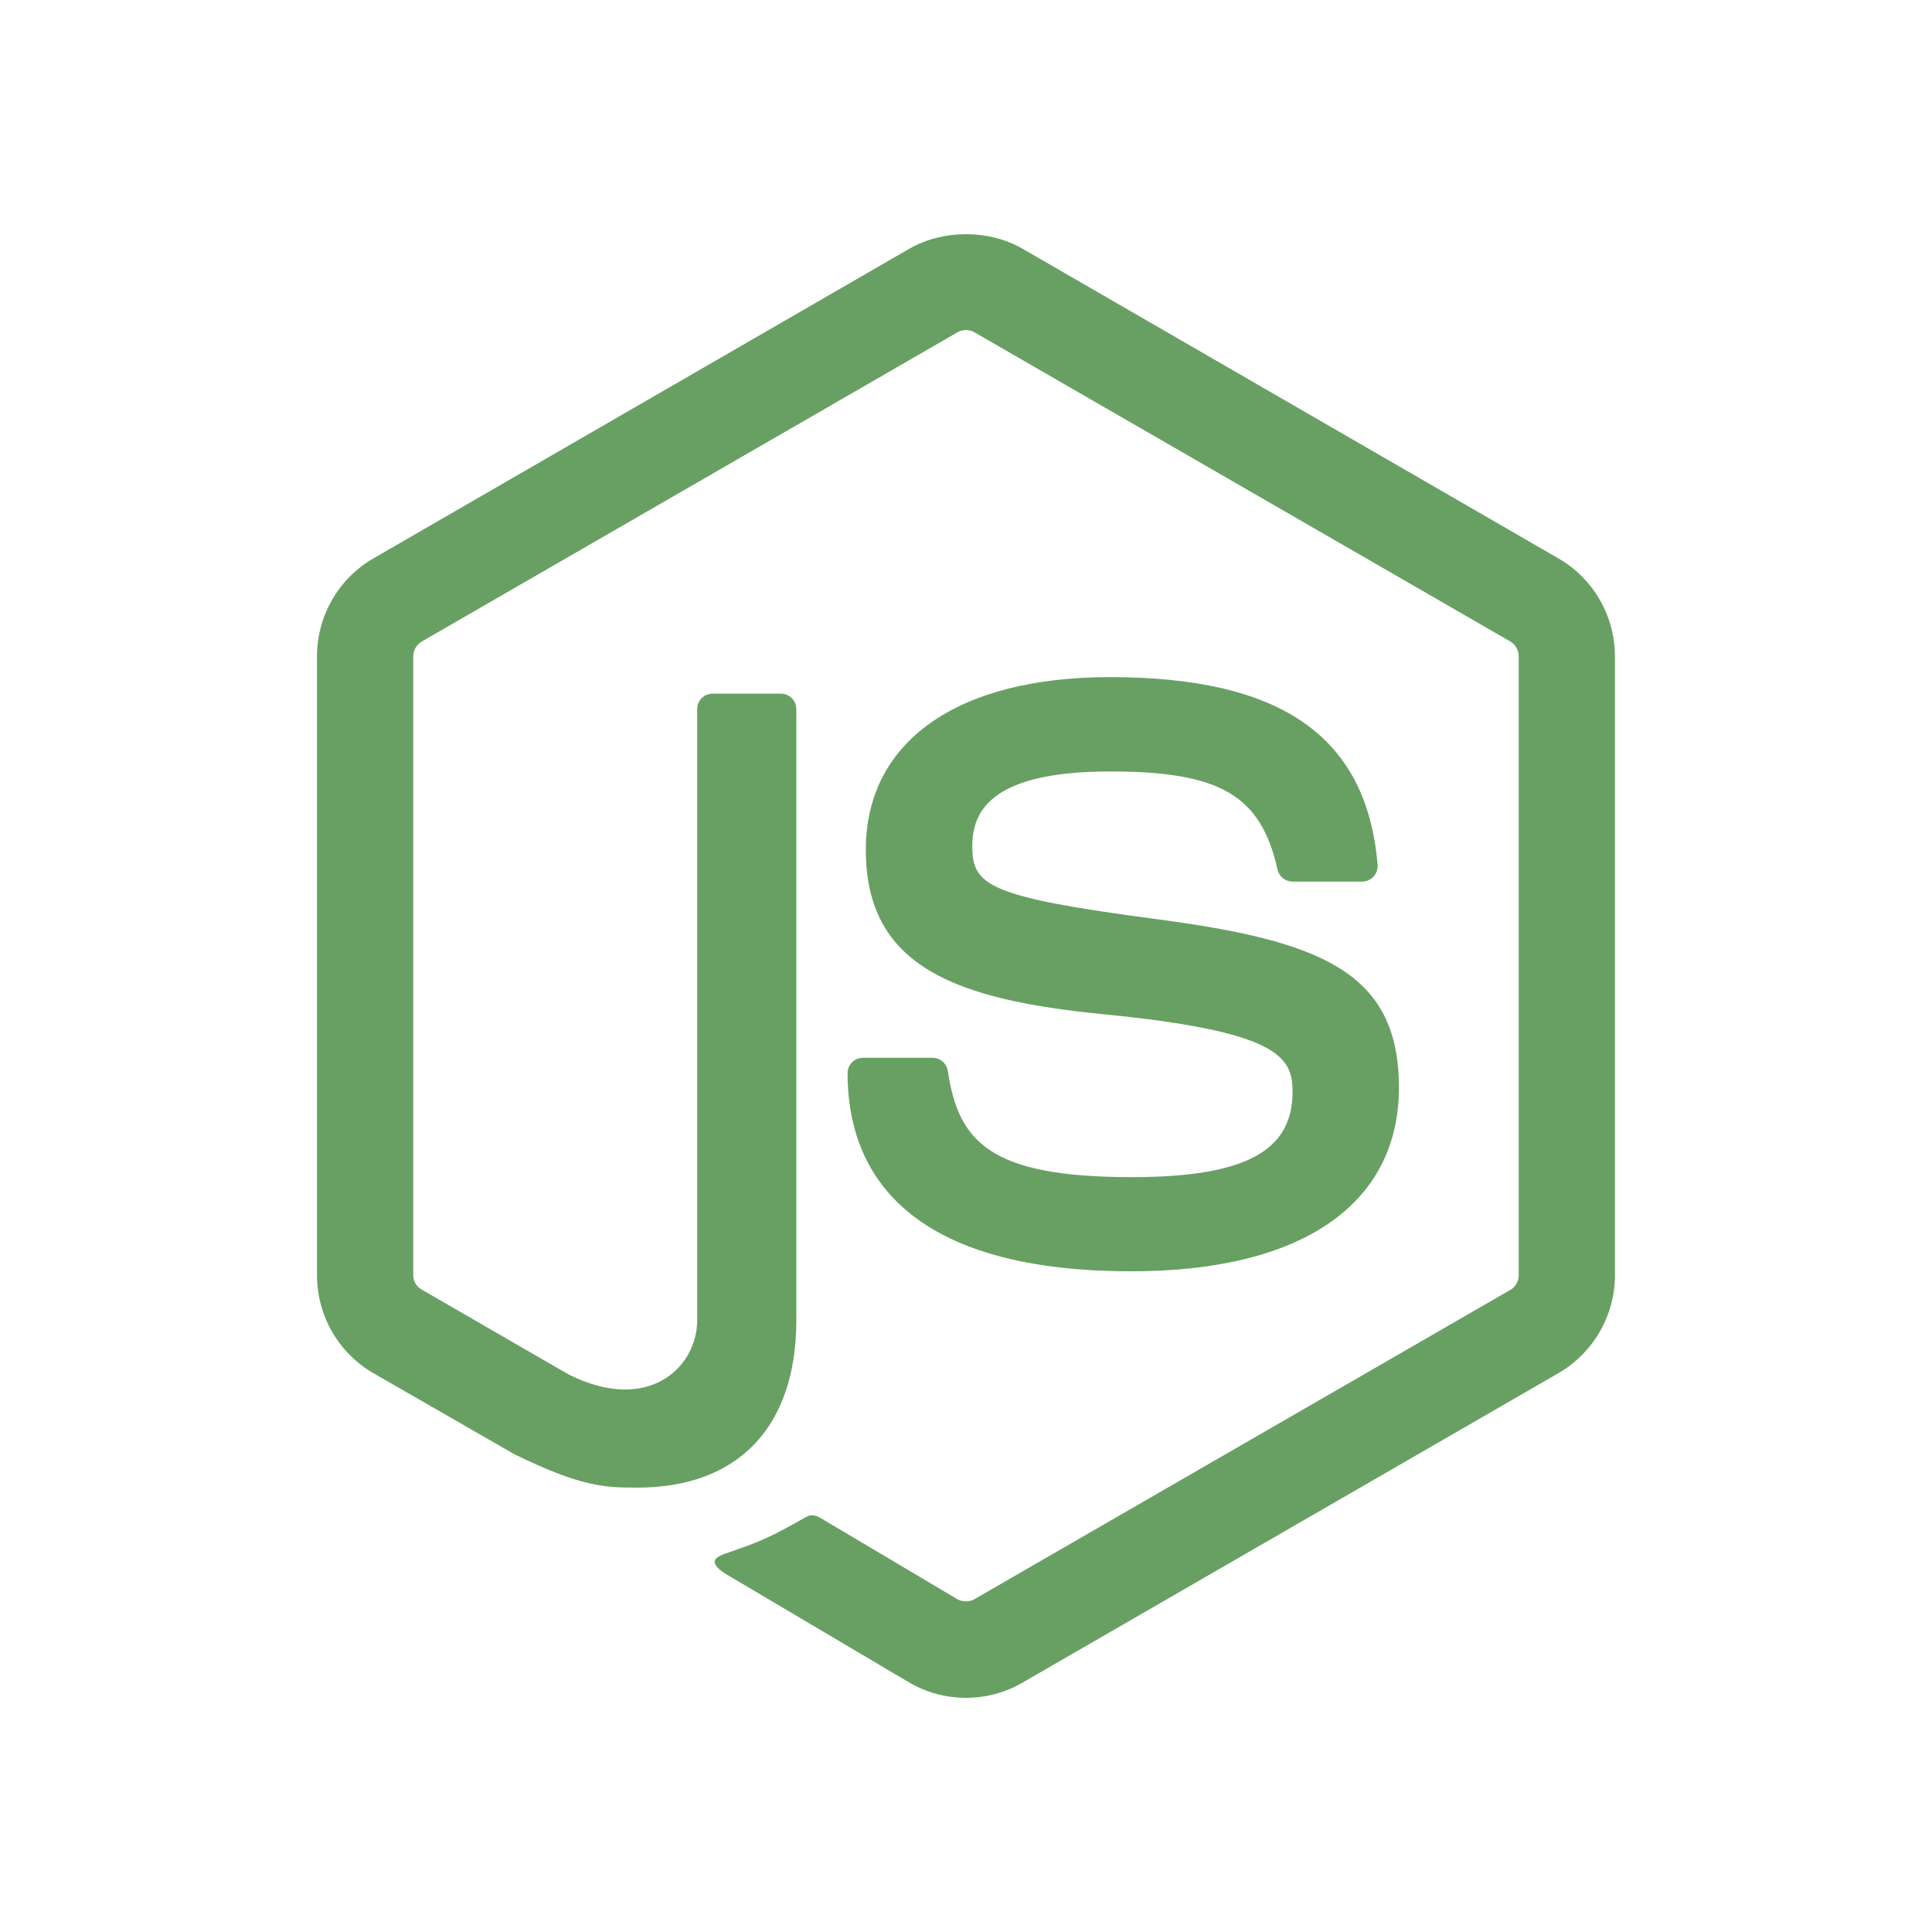
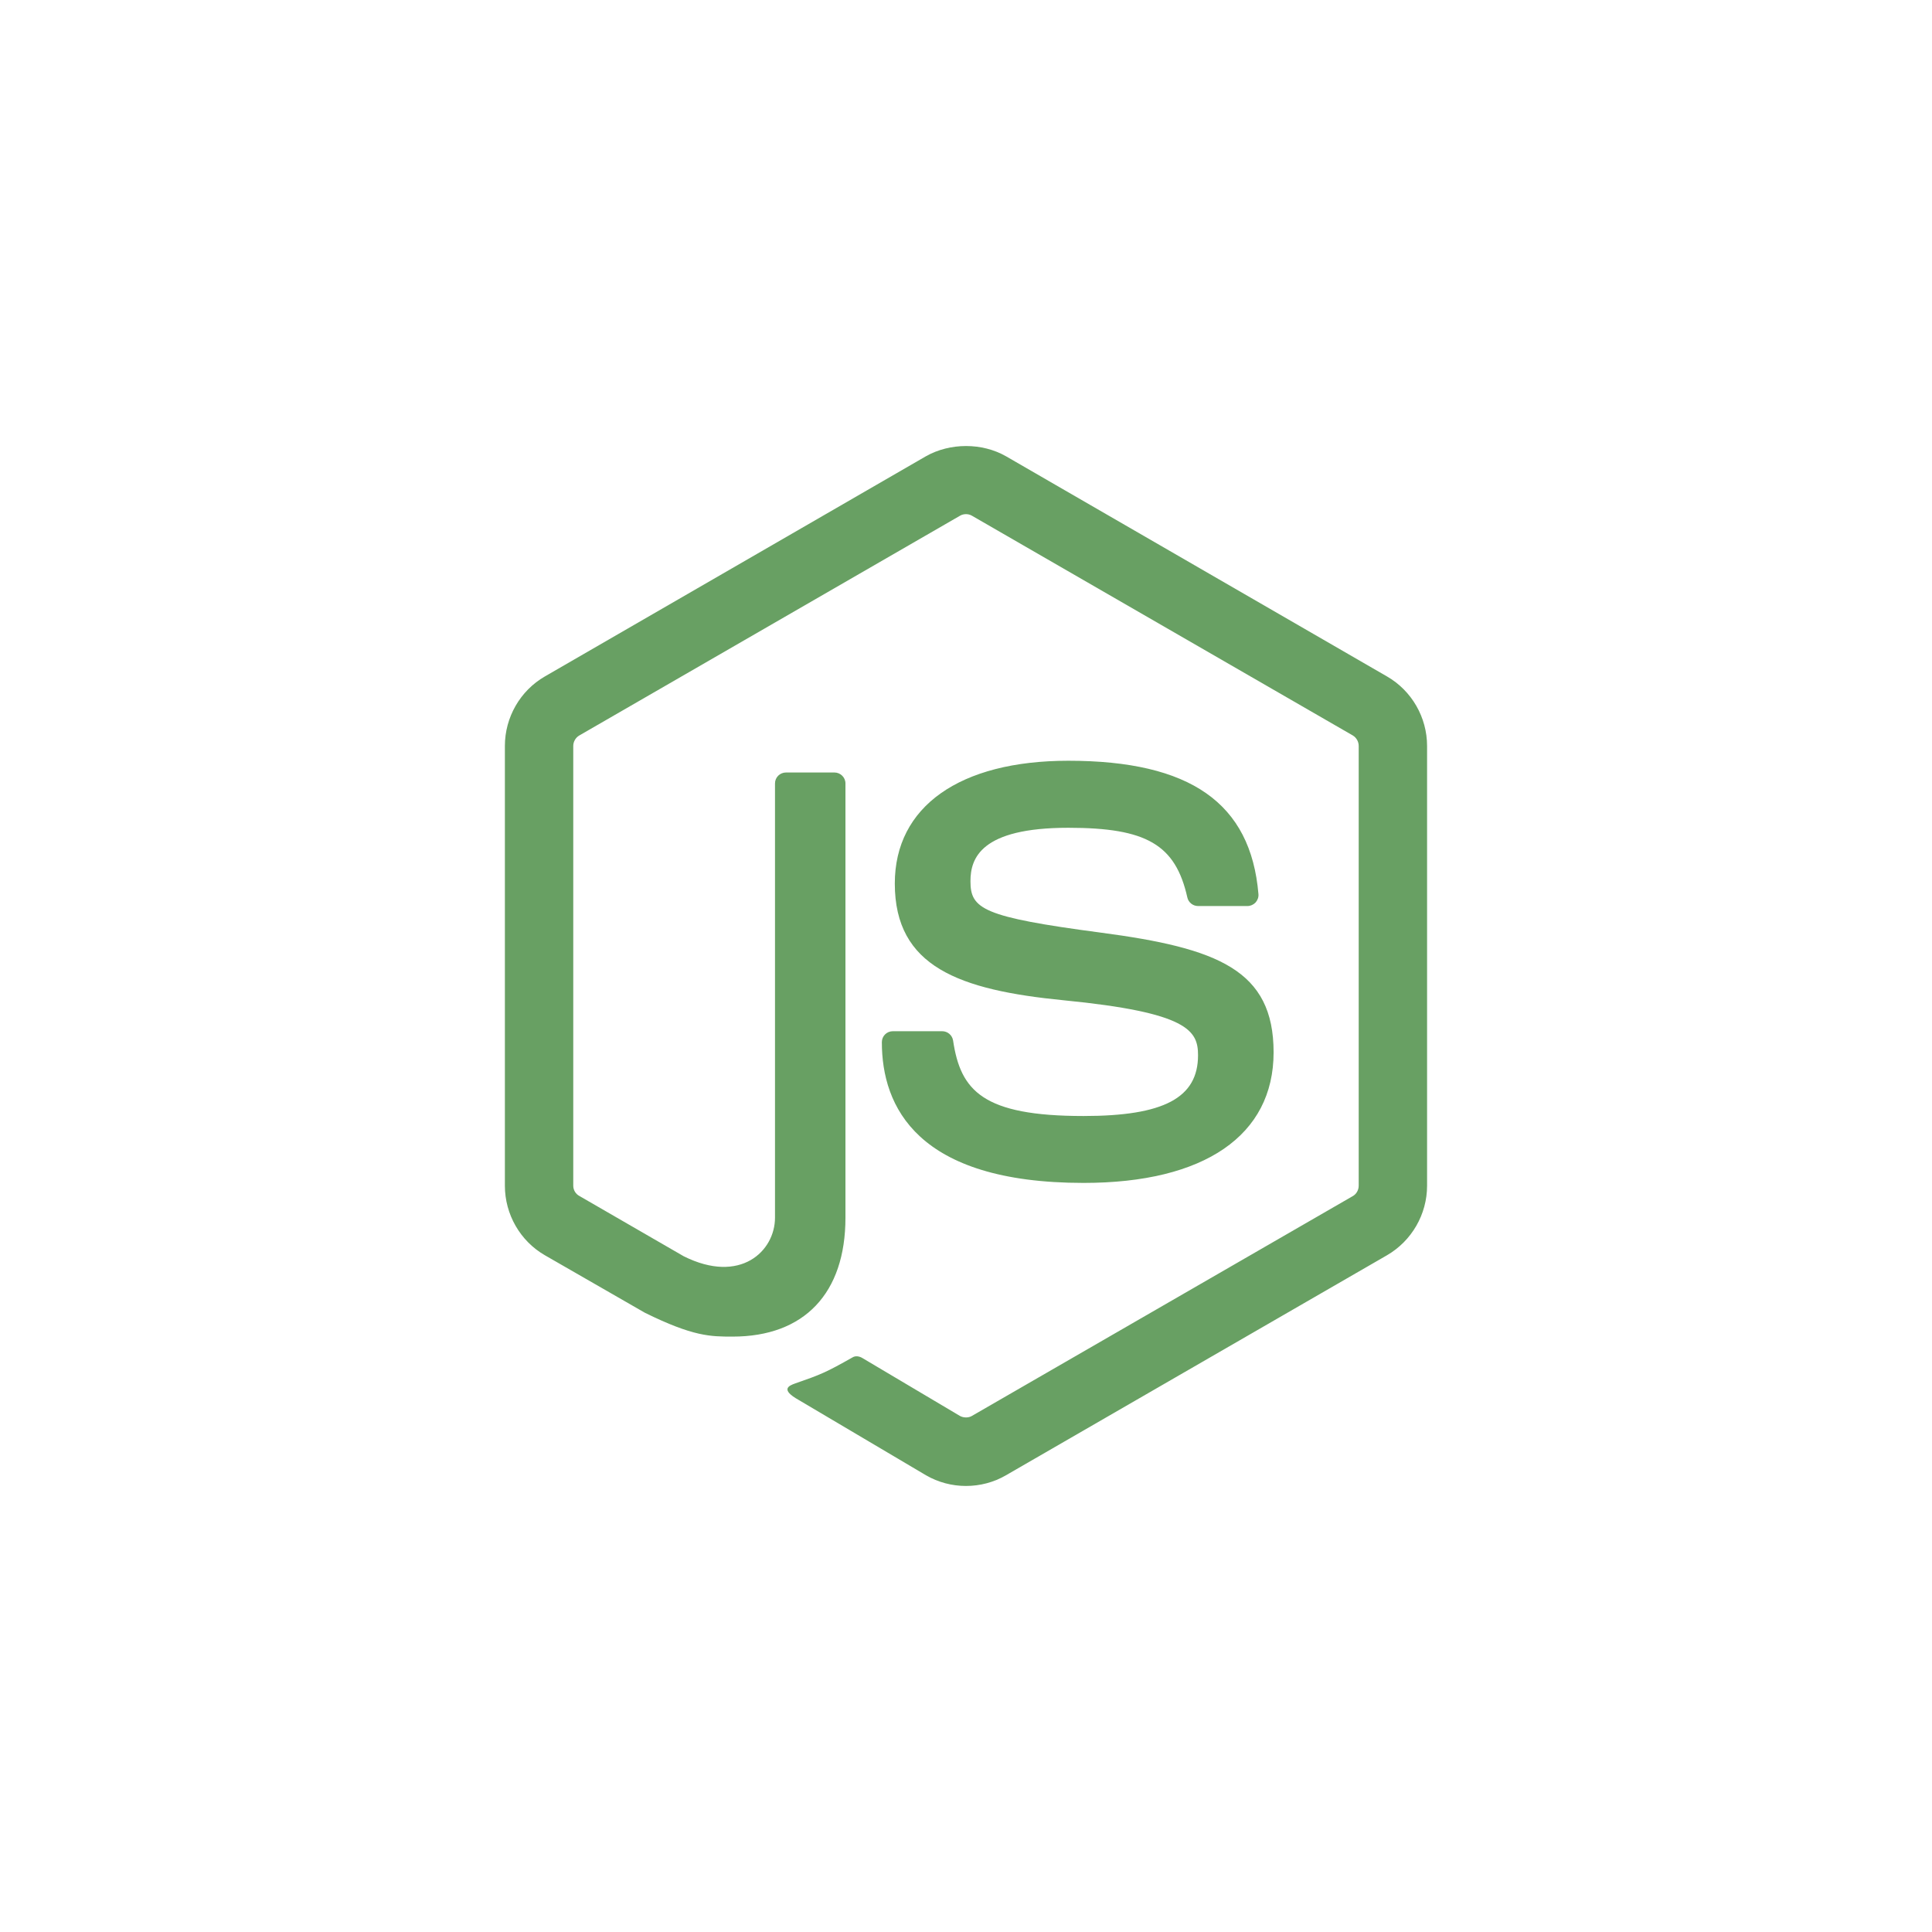
- <svg xmlns="http://www.w3.org/2000/svg" width="48" height="48" viewBox="-3.84 -3.84 31.68 31.68">
+ <svg xmlns="http://www.w3.org/2000/svg" width="48" height="48" viewBox="-10.294 -10.294 44.588 44.588">
  <style>
        @keyframes popup {
            0% {
                opacity: 0;
                transform: scale(0);
            }
-             50% {
-                 transform: scale(1.2);
-             }
-             70% {
-                 transform: scale(0.9);
-             }
-             85% {
-                 transform: scale(1.05);
-             }
            100% {
                opacity: 1;
                transform: scale(1);
            }
        }
-         @keyframes float {
-             0%, 100% {
-                 filter: drop-shadow(0 0 8px rgba(104, 160, 99, 0.3));
-             }
-             25% {
-                 filter: drop-shadow(0 0 12px rgba(104, 160, 99, 0.5));
-             }
-             50% {
-                 filter: drop-shadow(0 0 15px rgba(104, 160, 99, 0.6));
-             }
-             75% {
-                 filter: drop-shadow(0 0 12px rgba(104, 160, 99, 0.5));
-             }
+         @keyframes shake {
+             0%, 100% { transform: translate(0, 0) rotate(0deg); }
+             10% { transform: translate(-2px, -2px) rotate(-1deg); }
+             20% { transform: translate(2px, 2px) rotate(1deg); }
+             30% { transform: translate(-2px, 2px) rotate(-1deg); }
+             40% { transform: translate(2px, -2px) rotate(1deg); }
+             50% { transform: translate(-1px, 1px) rotate(-0.5deg); }
+             60% { transform: translate(1px, -1px) rotate(0.5deg); }
+             70% { transform: translate(-2px, 0) rotate(-1deg); }
+             80% { transform: translate(2px, 0) rotate(1deg); }
+             90% { transform: translate(-1px, -1px) rotate(-0.5deg); }
        }
        #nodedotjs-logo {
-             animation: popup 0.6s cubic-bezier(0.68, -0.55, 0.265, 1.55) forwards, float 3s ease-in-out 0.6s infinite;
-             transform-origin: center;
+             animation: popup 0.6s cubic-bezier(0.68, -0.55, 0.265, 1.55) forwards;
+         }
+         #nodedotjs-logo:hover {
+             animation: shake 0.5s ease-in-out infinite;
        }
    </style>
  <g id="nodedotjs-logo">
-     <path d="M11.998,24c-0.321,0-0.641-0.084-0.922-0.247l-2.936-1.737c-0.438-0.245-0.224-0.332-0.08-0.383 c0.585-0.203,0.703-0.25,1.328-0.604c0.065-0.037,0.151-0.023,0.218,0.017l2.256,1.339c0.082,0.045,0.197,0.045,0.272,0l8.795-5.076 c0.082-0.047,0.134-0.141,0.134-0.238V6.921c0-0.099-0.053-0.192-0.137-0.242l-8.791-5.072c-0.081-0.047-0.189-0.047-0.271,0 L3.075,6.68C2.99,6.729,2.936,6.825,2.936,6.921v10.15c0,0.097,0.054,0.189,0.139,0.235l2.409,1.392 c1.307,0.654,2.108-0.116,2.108-0.89V7.787c0-0.142,0.114-0.253,0.256-0.253h1.115c0.139,0,0.255,0.112,0.255,0.253v10.021 c0,1.745-0.95,2.745-2.604,2.745c-0.508,0-0.909,0-2.026-0.551L2.28,18.675c-0.57-0.329-0.922-0.945-0.922-1.604V6.921 c0-0.659,0.353-1.275,0.922-1.603l8.795-5.082c0.557-0.315,1.296-0.315,1.848,0l8.794,5.082c0.57,0.329,0.924,0.944,0.924,1.603 v10.15c0,0.659-0.354,1.273-0.924,1.604l-8.794,5.078C12.643,23.916,12.324,24,11.998,24z M19.099,13.993 c0-1.9-1.284-2.406-3.987-2.763c-2.731-0.361-3.009-0.548-3.009-1.187c0-0.528,0.235-1.233,2.258-1.233 c1.807,0,2.473,0.389,2.747,1.607c0.024,0.115,0.129,0.199,0.247,0.199h1.141c0.071,0,0.138-0.031,0.186-0.081 c0.048-0.054,0.074-0.123,0.067-0.196c-0.177-2.098-1.571-3.076-4.388-3.076c-2.508,0-4.004,1.058-4.004,2.833 c0,1.925,1.488,2.457,3.895,2.695c2.88,0.282,3.103,0.703,3.103,1.269c0,0.983-0.789,1.402-2.642,1.402 c-2.327,0-2.839-0.584-3.011-1.742c-0.02-0.124-0.126-0.215-0.253-0.215h-1.137c-0.141,0-0.254,0.112-0.254,0.253 c0,1.482,0.806,3.248,4.655,3.248C17.501,17.007,19.099,15.91,19.099,13.993z" fill="#68A063" />
+     <path fill="#68A063" d="M11.998,24c-0.321,0-0.641-0.084-0.922-0.247l-2.936-1.737c-0.438-0.245-0.224-0.332-0.08-0.383 c0.585-0.203,0.703-0.25,1.328-0.604c0.065-0.037,0.151-0.023,0.218,0.017l2.256,1.339c0.082,0.045,0.197,0.045,0.272,0l8.795-5.076 c0.082-0.047,0.134-0.141,0.134-0.238V6.921c0-0.099-0.053-0.192-0.137-0.242l-8.791-5.072c-0.081-0.047-0.189-0.047-0.271,0 L3.075,6.68C2.99,6.729,2.936,6.825,2.936,6.921v10.15c0,0.097,0.054,0.189,0.139,0.235l2.409,1.392 c1.307,0.654,2.108-0.116,2.108-0.89V7.787c0-0.142,0.114-0.253,0.256-0.253h1.115c0.139,0,0.255,0.112,0.255,0.253v10.021 c0,1.745-0.95,2.745-2.604,2.745c-0.508,0-0.909,0-2.026-0.551L2.28,18.675c-0.57-0.329-0.922-0.945-0.922-1.604V6.921 c0-0.659,0.353-1.275,0.922-1.603l8.795-5.082c0.557-0.315,1.296-0.315,1.848,0l8.794,5.082c0.57,0.329,0.924,0.944,0.924,1.603 v10.15c0,0.659-0.354,1.273-0.924,1.604l-8.794,5.078C12.643,23.916,12.324,24,11.998,24z M19.099,13.993 c0-1.9-1.284-2.406-3.987-2.763c-2.731-0.361-3.009-0.548-3.009-1.187c0-0.528,0.235-1.233,2.258-1.233 c1.807,0,2.473,0.389,2.747,1.607c0.024,0.115,0.129,0.199,0.247,0.199h1.141c0.071,0,0.138-0.031,0.186-0.081 c0.048-0.054,0.074-0.123,0.067-0.196c-0.177-2.098-1.571-3.076-4.388-3.076c-2.508,0-4.004,1.058-4.004,2.833 c0,1.925,1.488,2.457,3.895,2.695c2.88,0.282,3.103,0.703,3.103,1.269c0,0.983-0.789,1.402-2.642,1.402 c-2.327,0-2.839-0.584-3.011-1.742c-0.02-0.124-0.126-0.215-0.253-0.215h-1.137c-0.141,0-0.254,0.112-0.254,0.253 c0,1.482,0.806,3.248,4.655,3.248C17.501,17.007,19.099,15.91,19.099,13.993z" />
  </g>
</svg>
